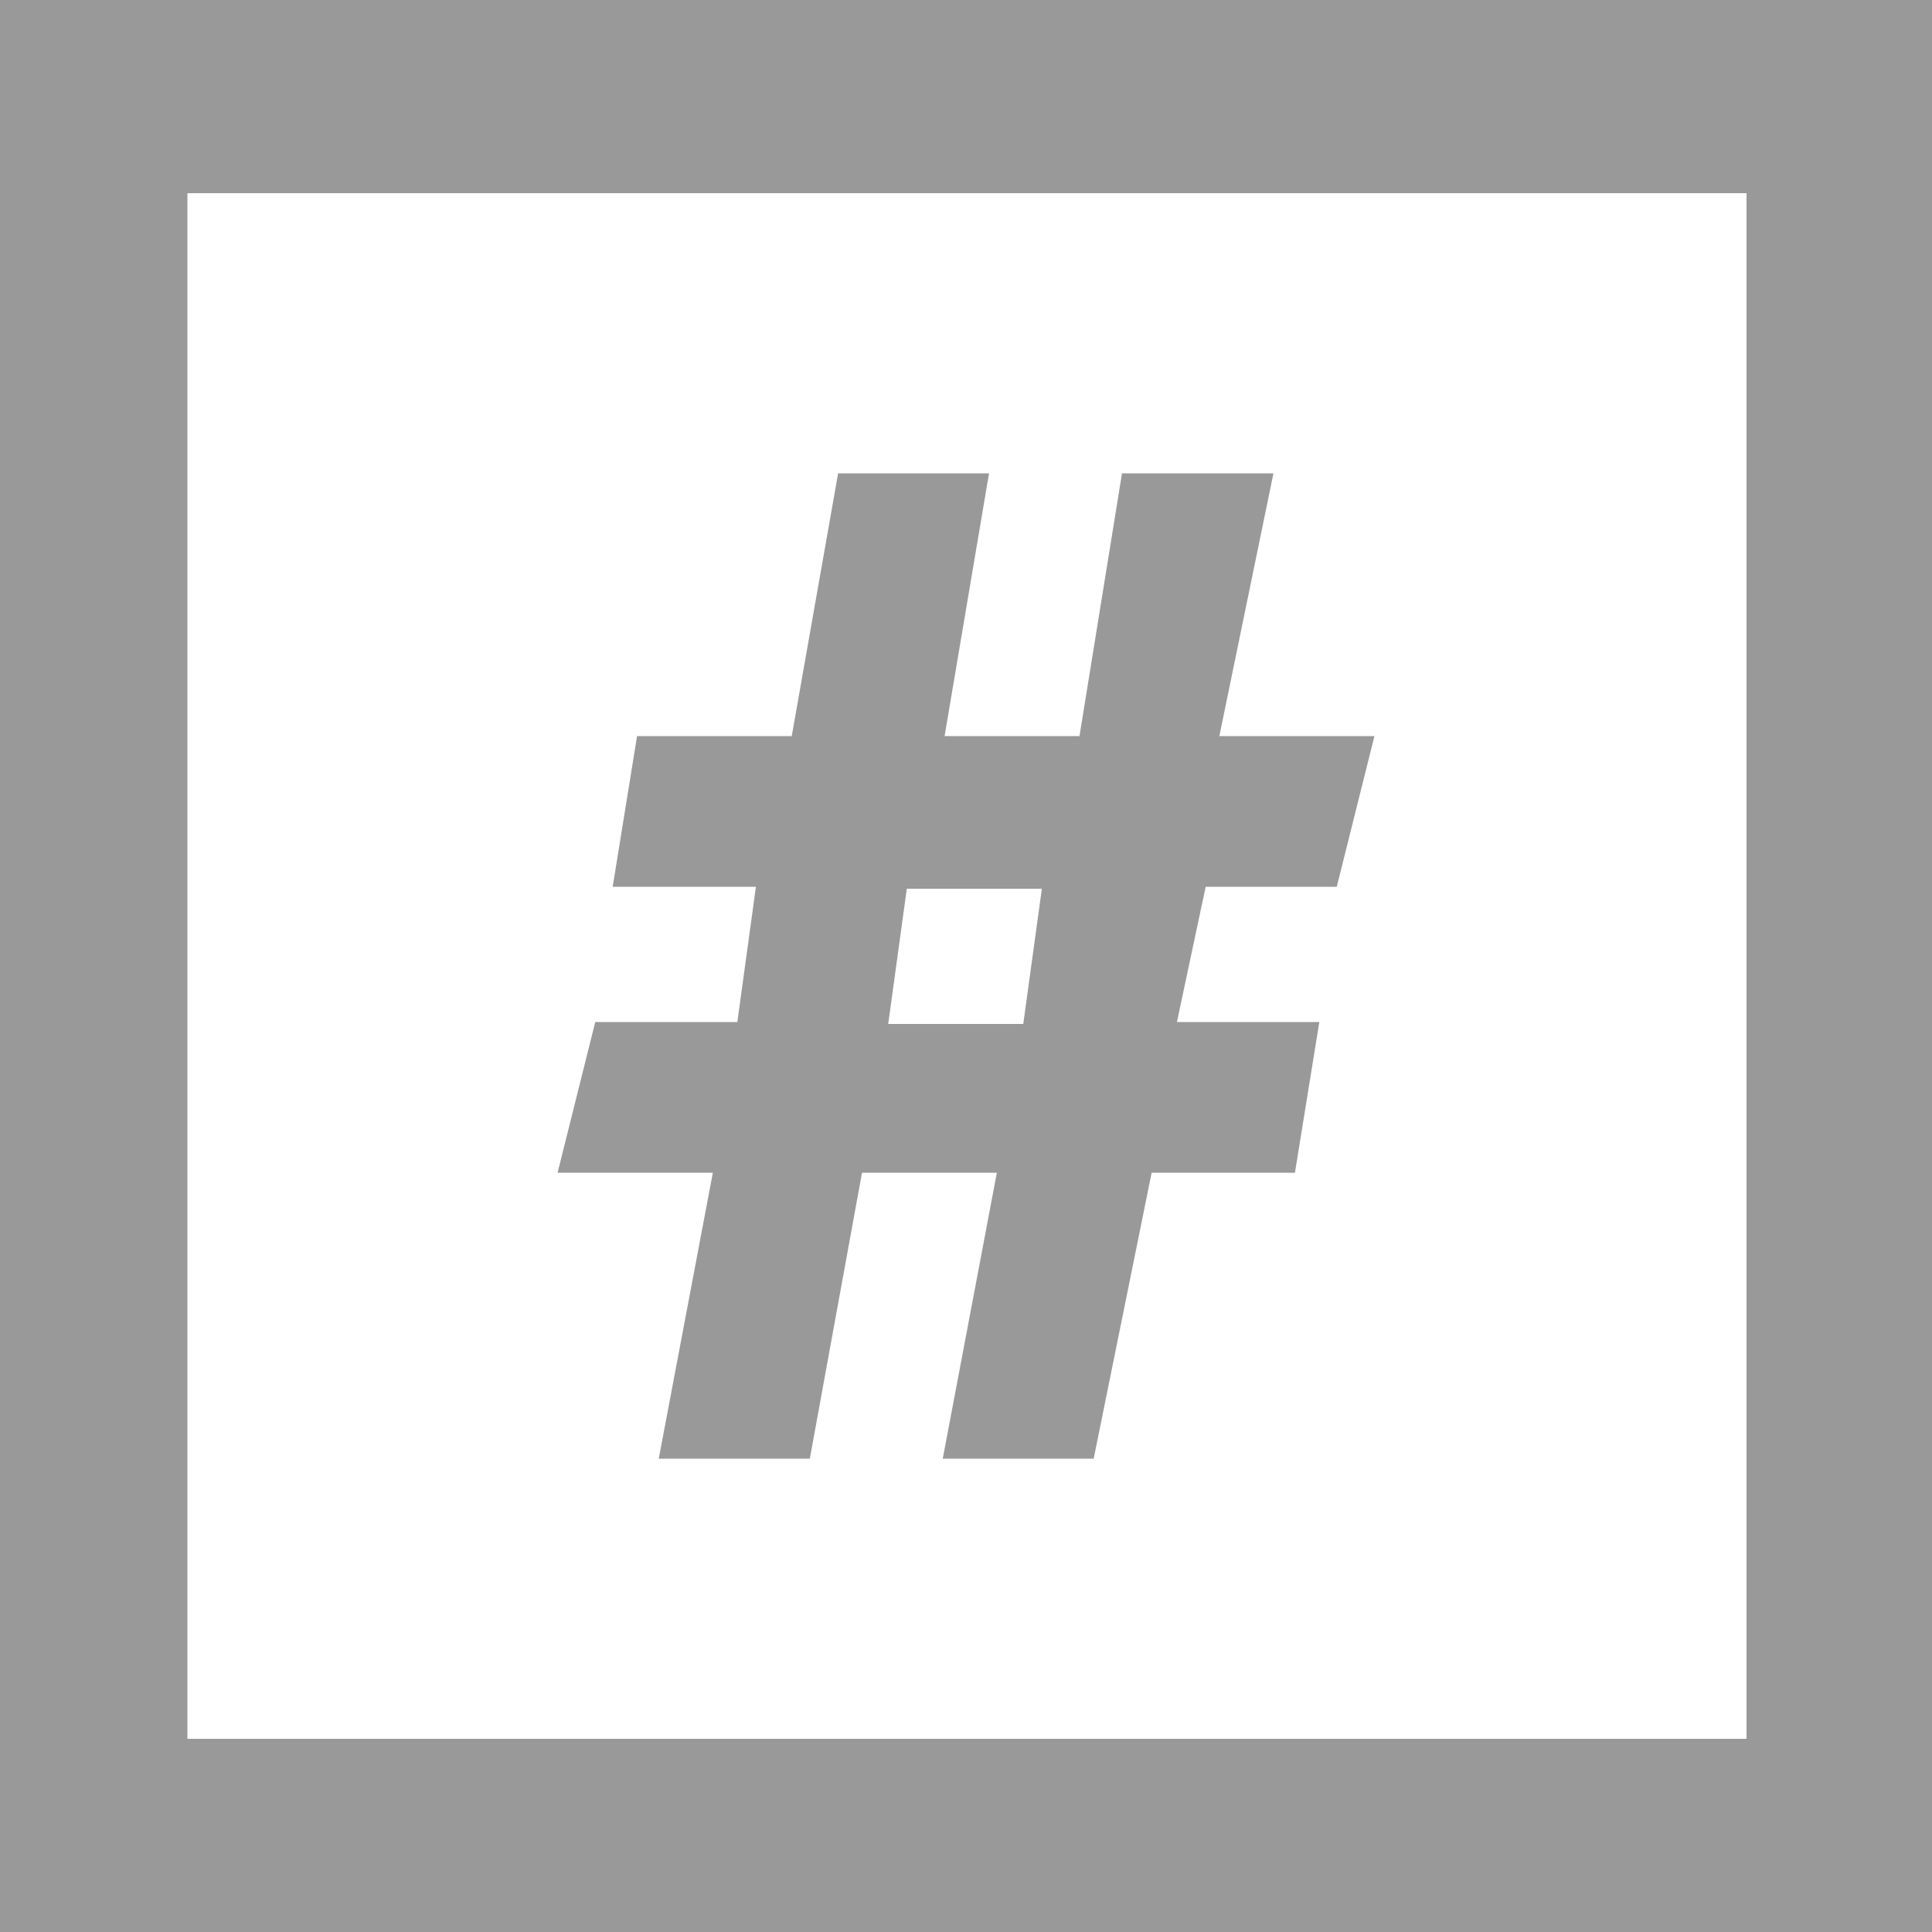
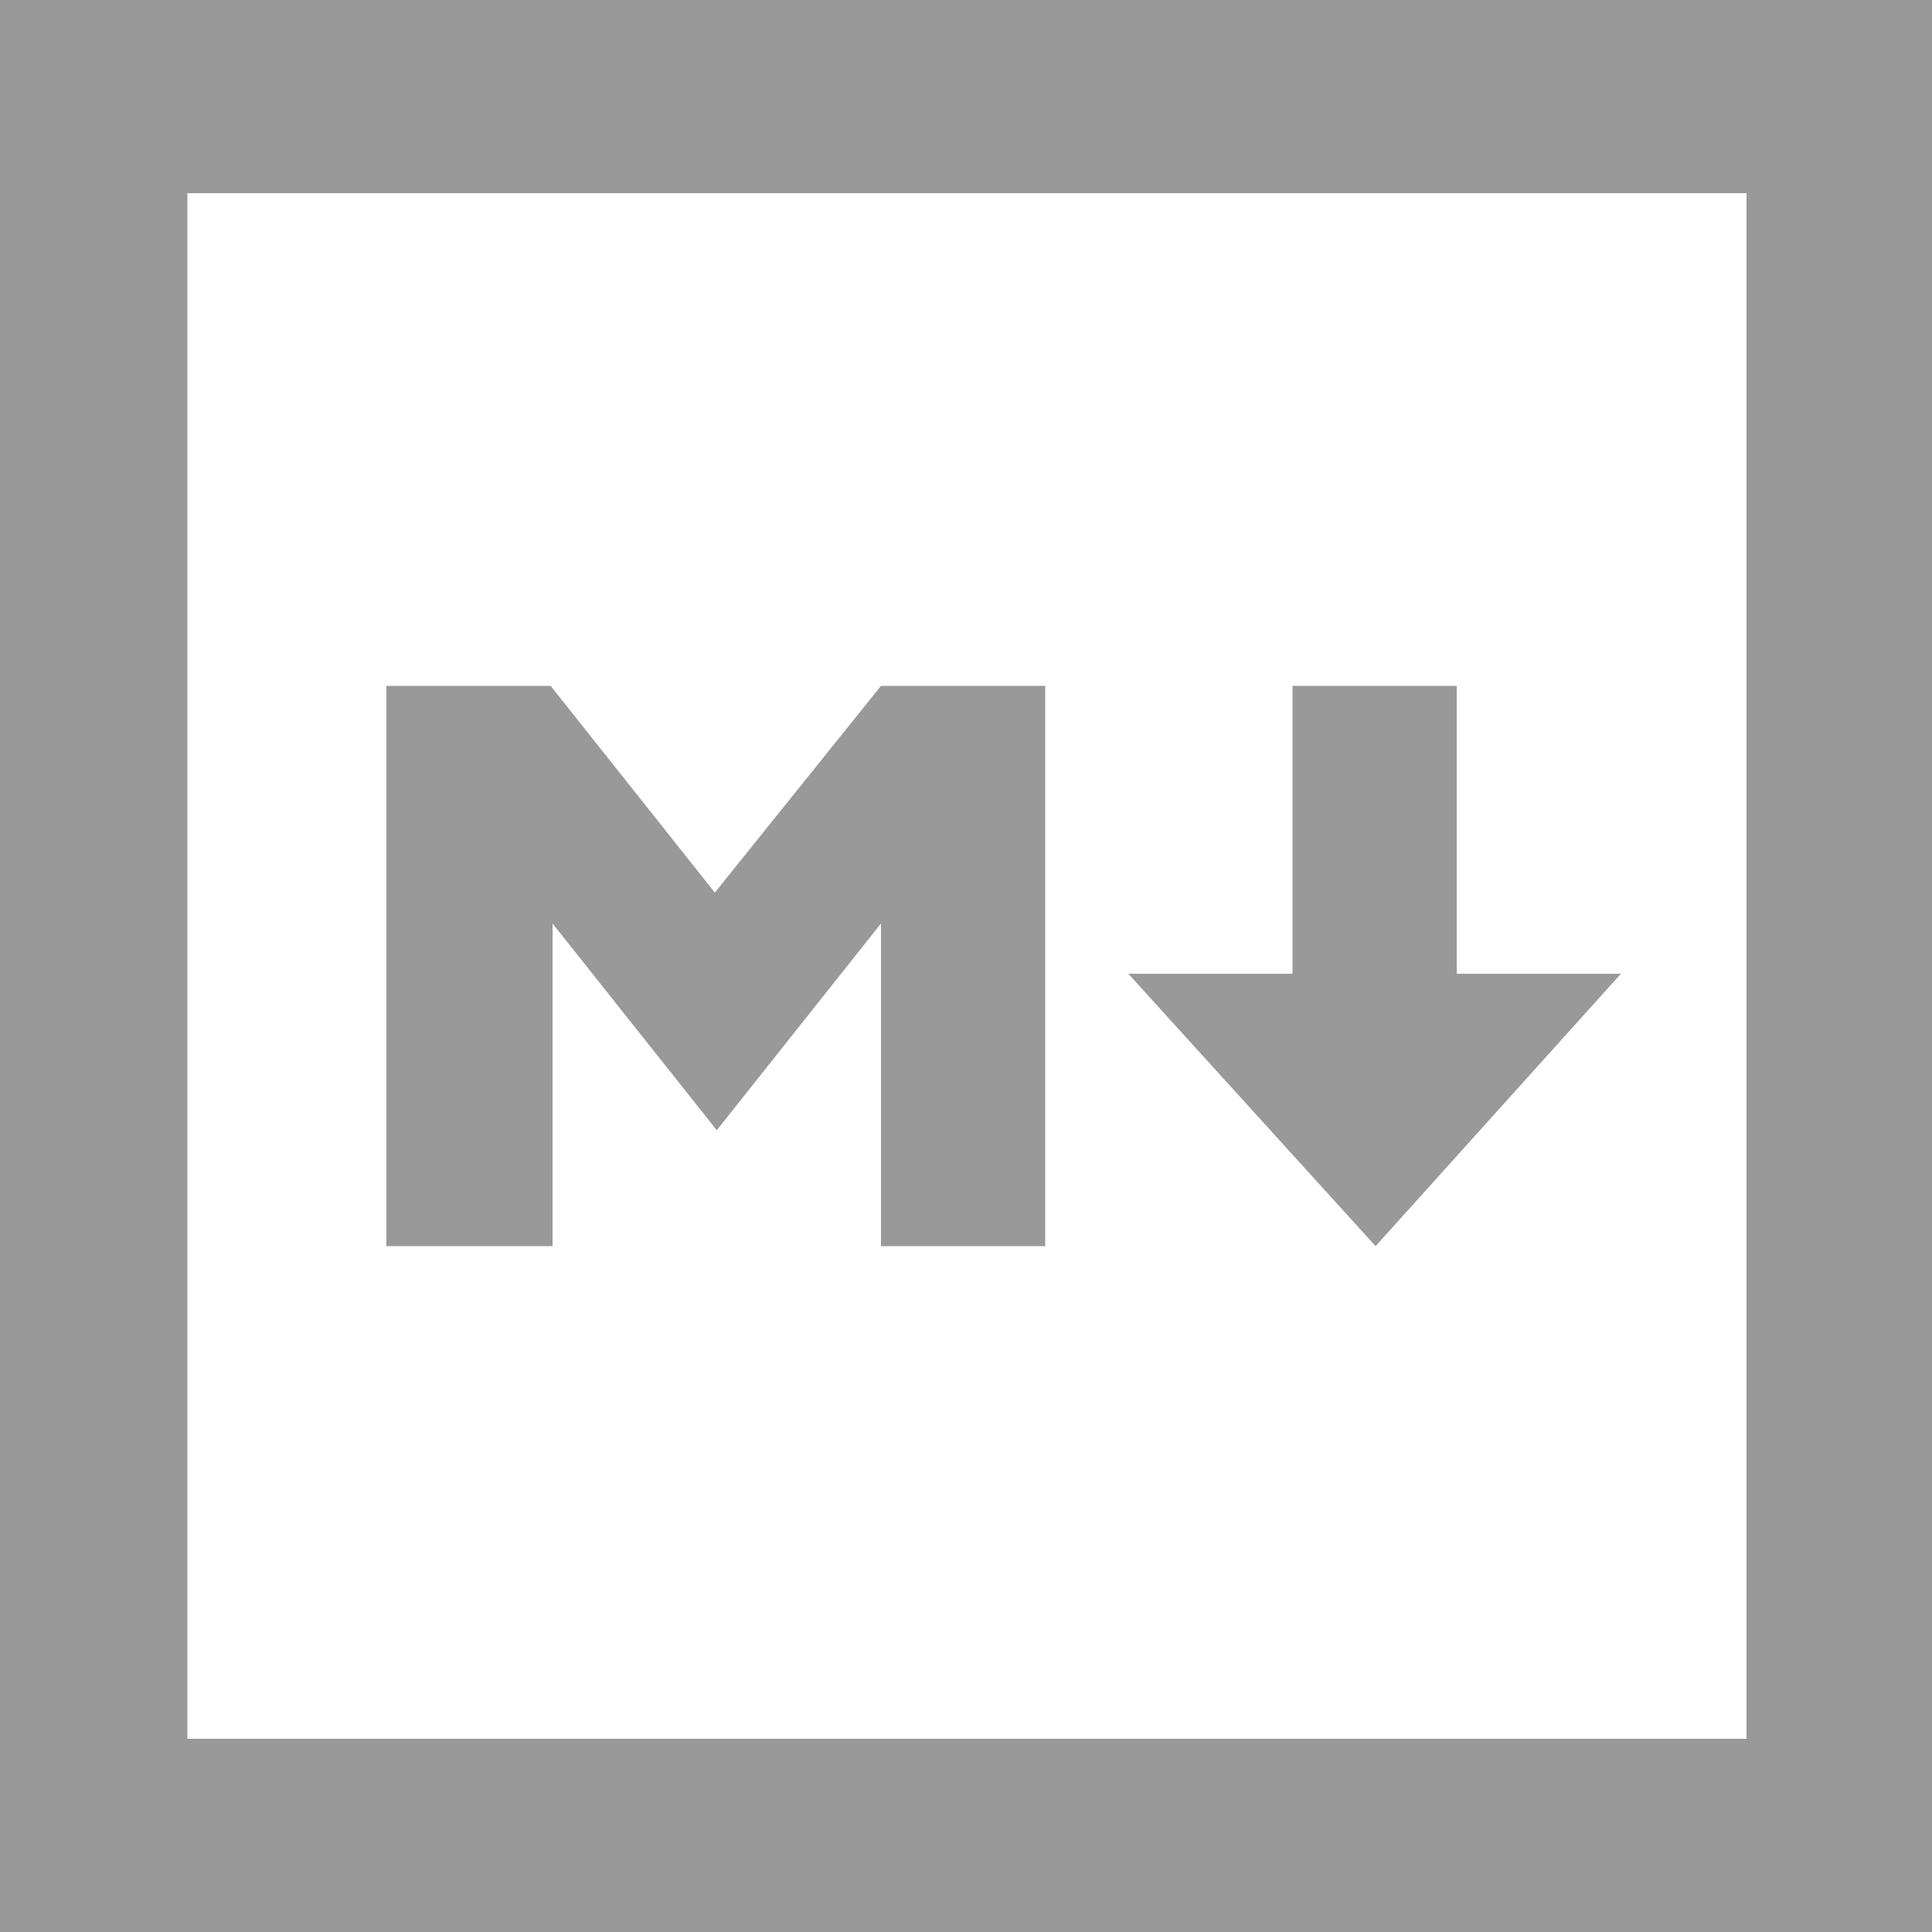
<svg xmlns="http://www.w3.org/2000/svg" viewBox="0 0 100 100">
  <style type="text/css">  
	.st0{fill:#FFFFFF;}
	.st1{fill:#999999;}
- 	.st2{fill:#999999;stroke:#999999;stroke-miterlimit:10;}
</style>
  <rect class="st0" width="100" height="100" />
  <path class="st1" d="M100 100H0V0h100V100zM9.7 90h80.7V10H9.7" />
-   <path class="st2" d="M70.5 38.6l-1.7 6.8h-6.8l-1.7 8h7.4l-1.1 6.8h-7.4L56.2 75h-6.8l2.8-14.8h-8L41.5 75h-6.8l2.8-14.8h-8l1.7-6.8h7.4l1.1-8h-7.4l1.1-6.8h8L43.8 25h6.8l-2.3 13.6h8L58.5 25h6.8l-2.8 13.6H70.5zM54.5 45.5h-8l-1.1 8h8L54.5 45.5z" />
+   <path class="st1" d="M20 64.5v-29h8.5L37 46.2l8.6-10.7h8.5v29h-8.5V47.8l-8.5 10.7 -8.5-10.7v16.7H20z" />
+   <path class="st1" d="M71.2 64.5L58.4 50.4h8.5V35.5h8.5v14.9h8.5L71.2 64.5z" />
</svg>
